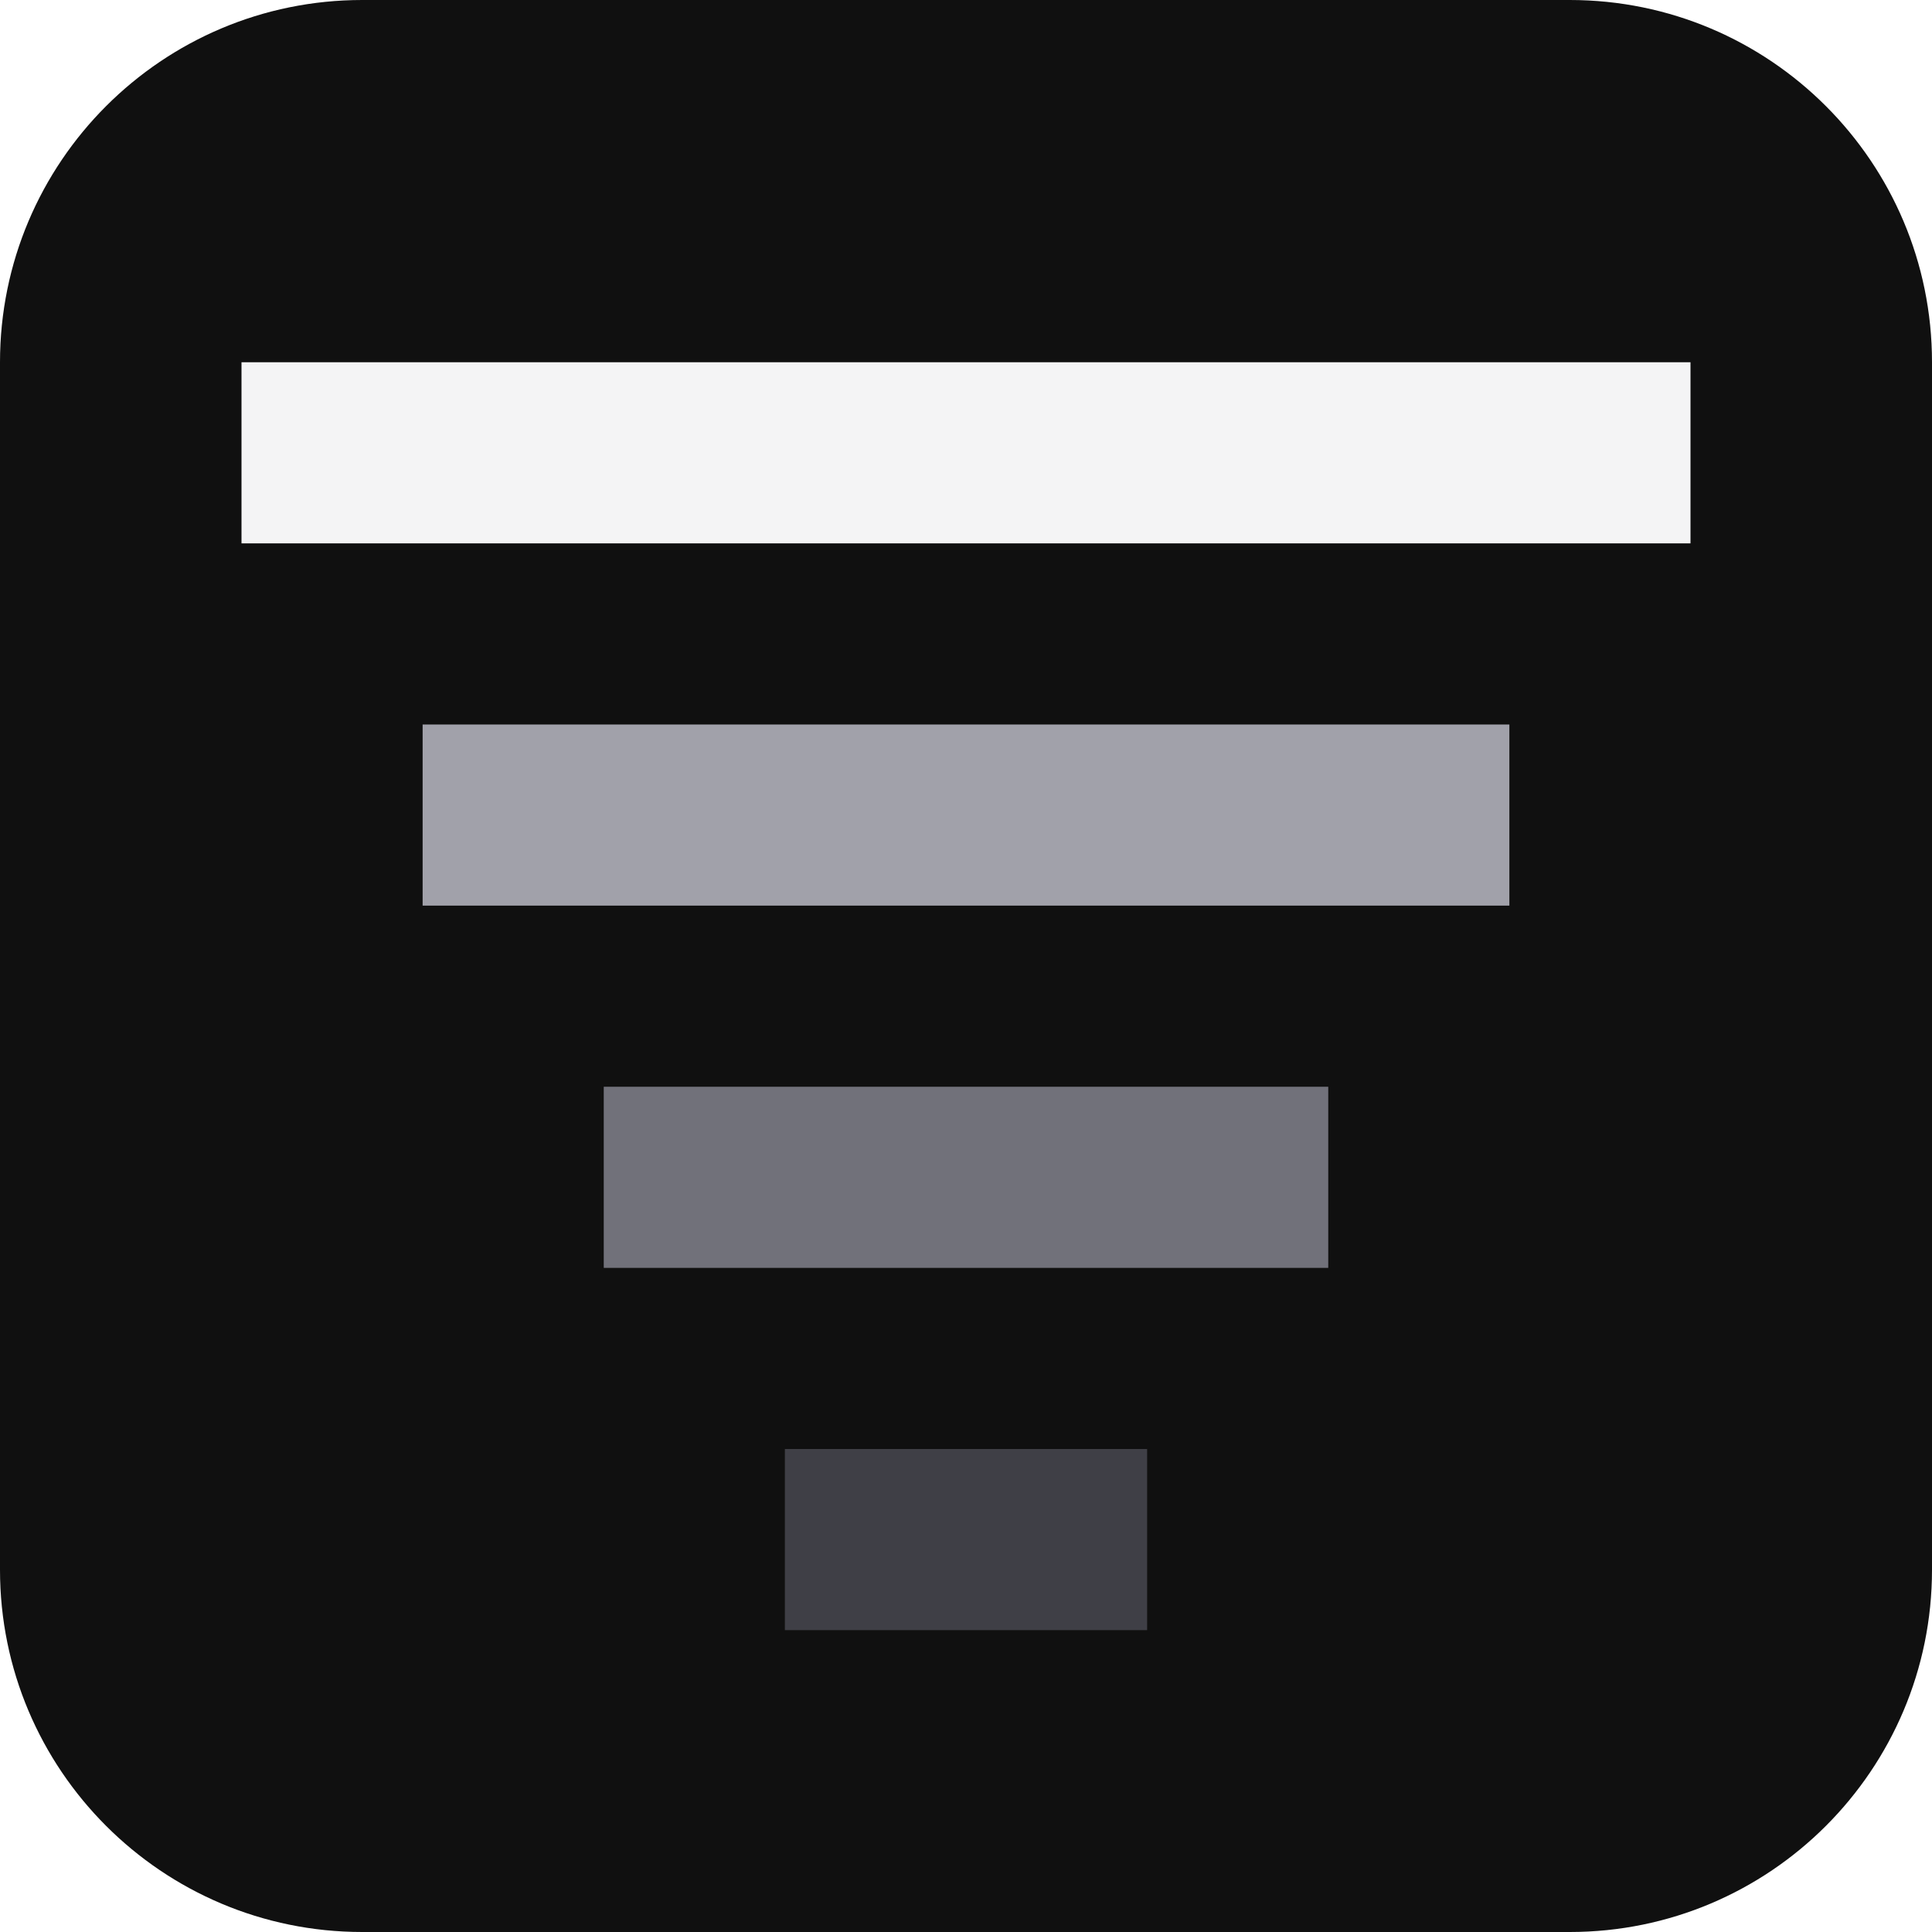
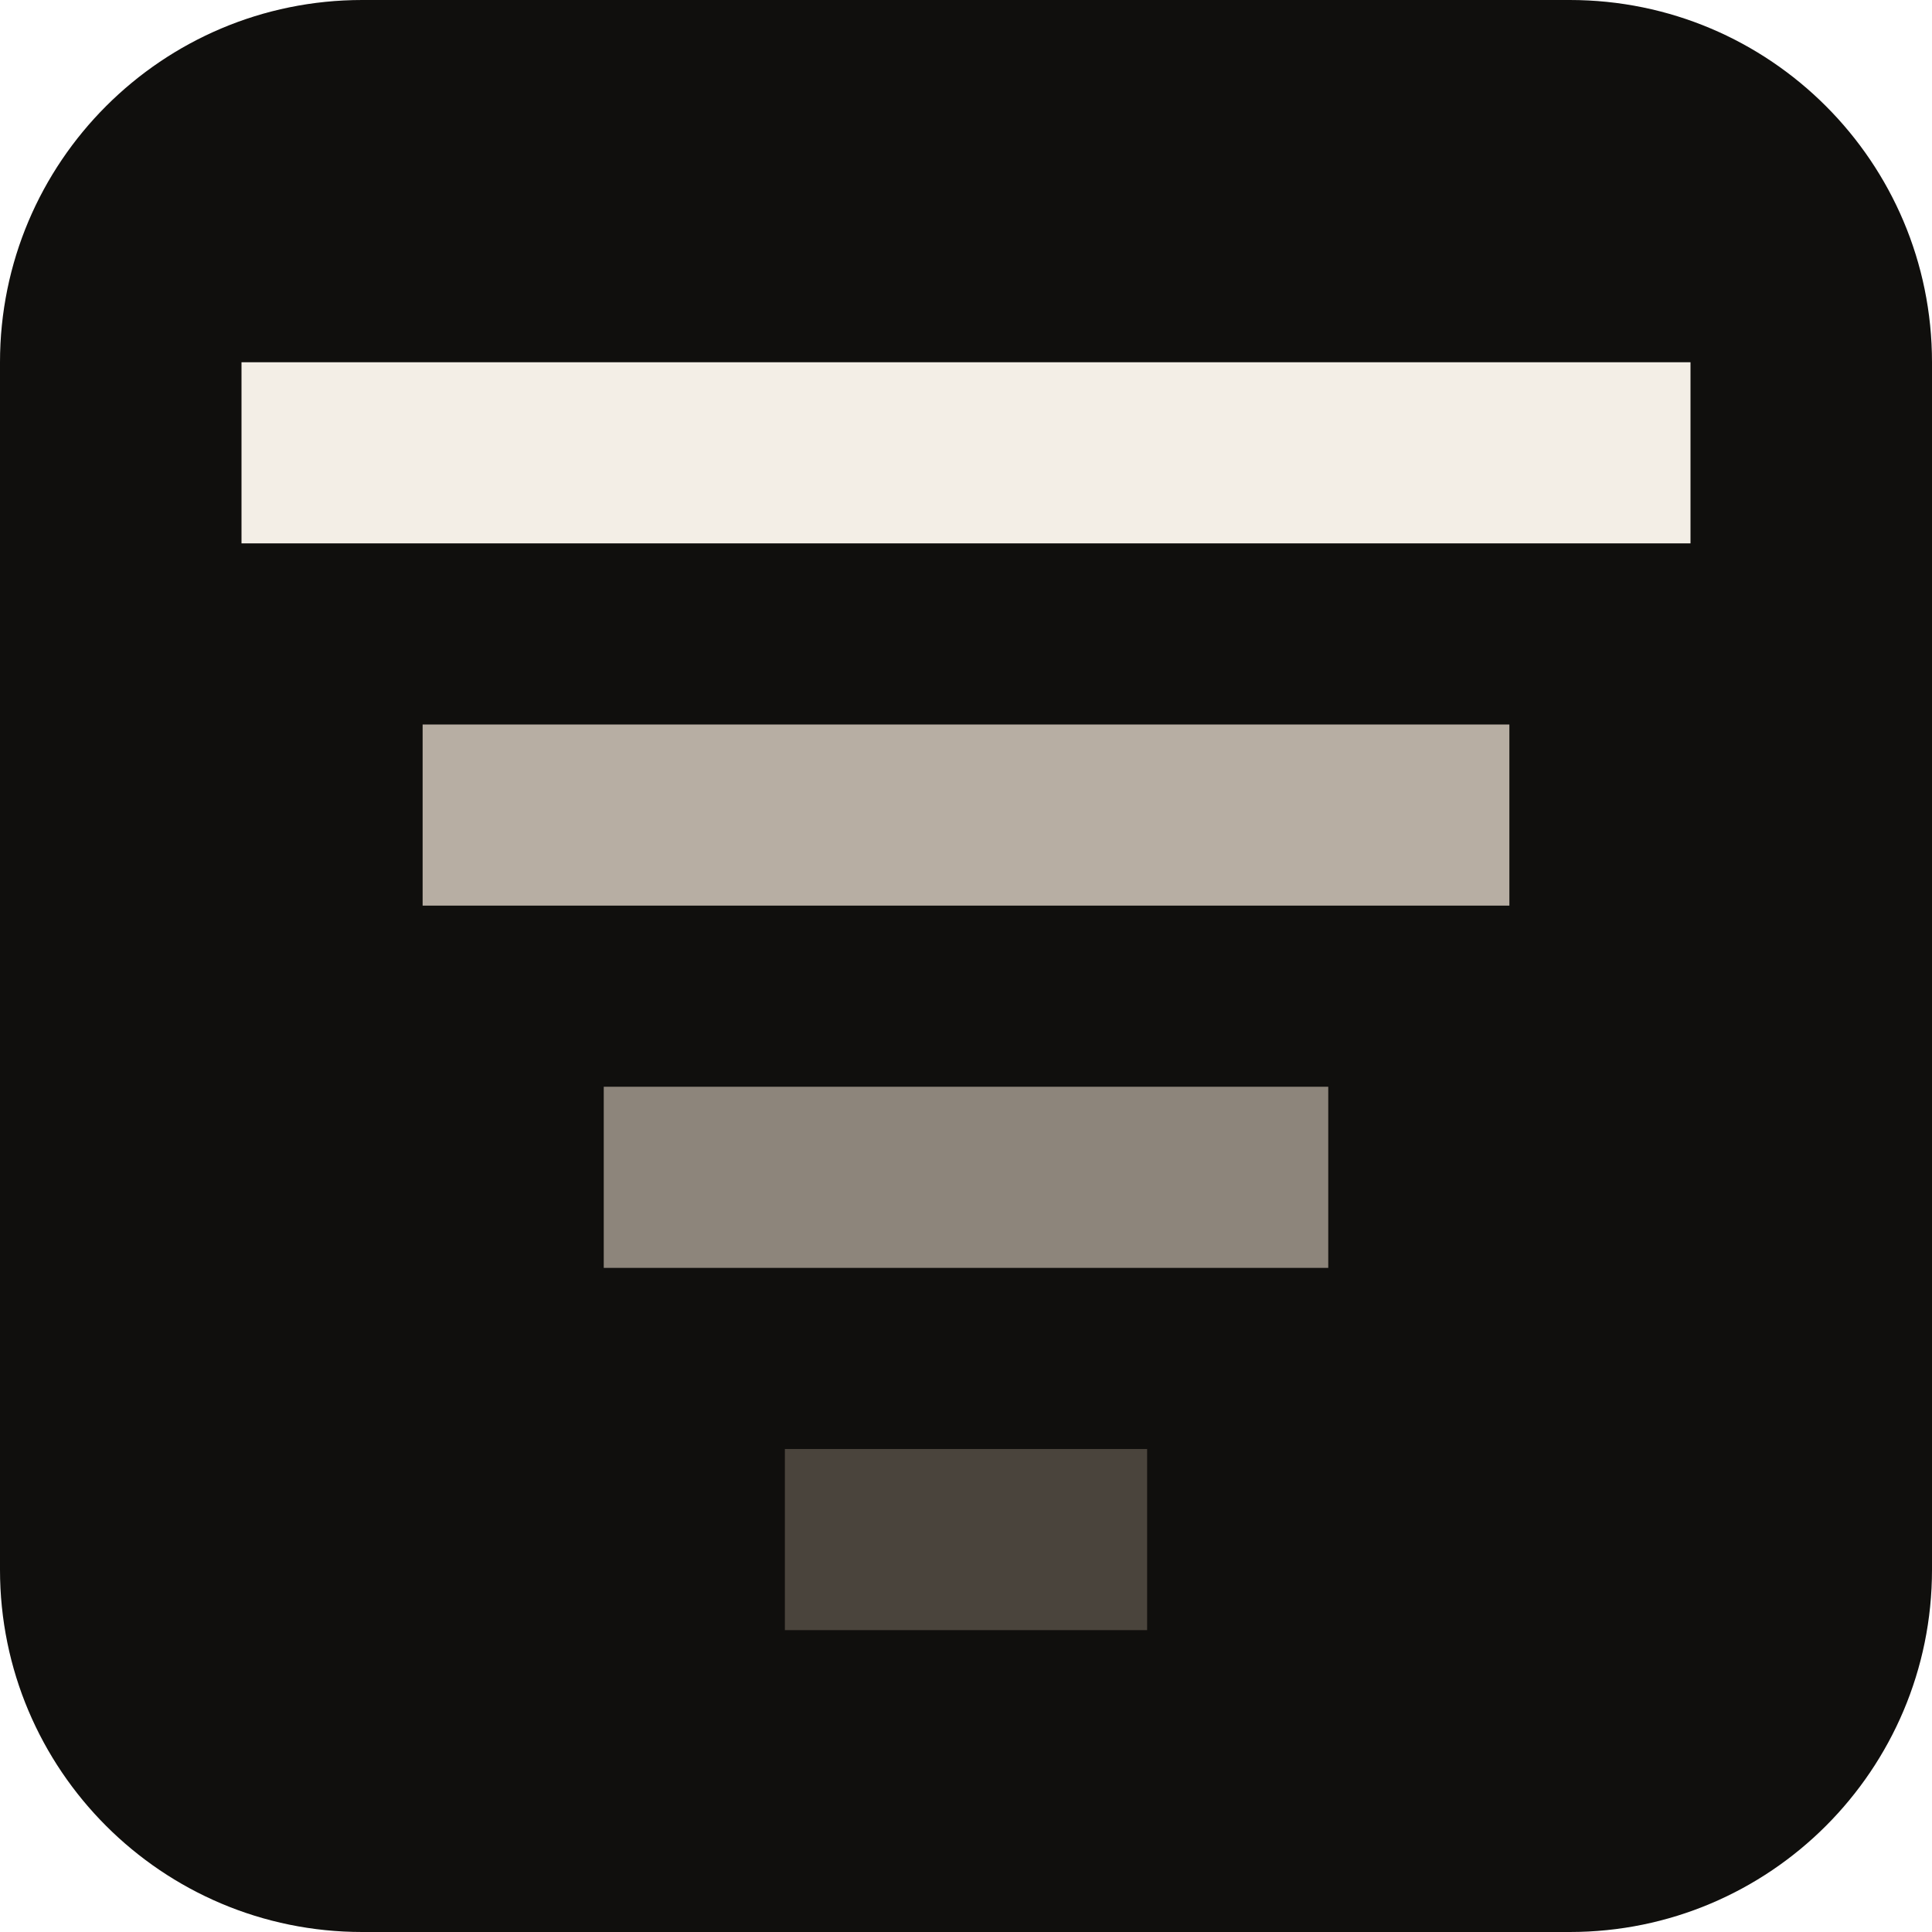
<svg xmlns="http://www.w3.org/2000/svg" viewBox="0 0 32 32">
-   <rect width="32" height="32" rx="6" fill="#101010" />
-   <rect x="4" y="6" width="24" height="3" fill="#f4f4f5" />
-   <rect x="7" y="12" width="18" height="3" fill="#a1a1aa" />
-   <rect x="10" y="18" width="12" height="3" fill="#71717a" />
-   <rect x="13" y="24" width="6" height="3" fill="#3f3f46" />
+   <rect width="32" height="32" rx="6" fill="#100f0d" />
+   <rect x="4" y="6" width="24" height="3" fill="#f3eee6" />
+   <rect x="7" y="12" width="18" height="3" fill="#b7aea3" />
+   <rect x="10" y="18" width="12" height="3" fill="#8d857b" />
+   <rect x="13" y="24" width="6" height="3" fill="#4a443c" />
</svg>
